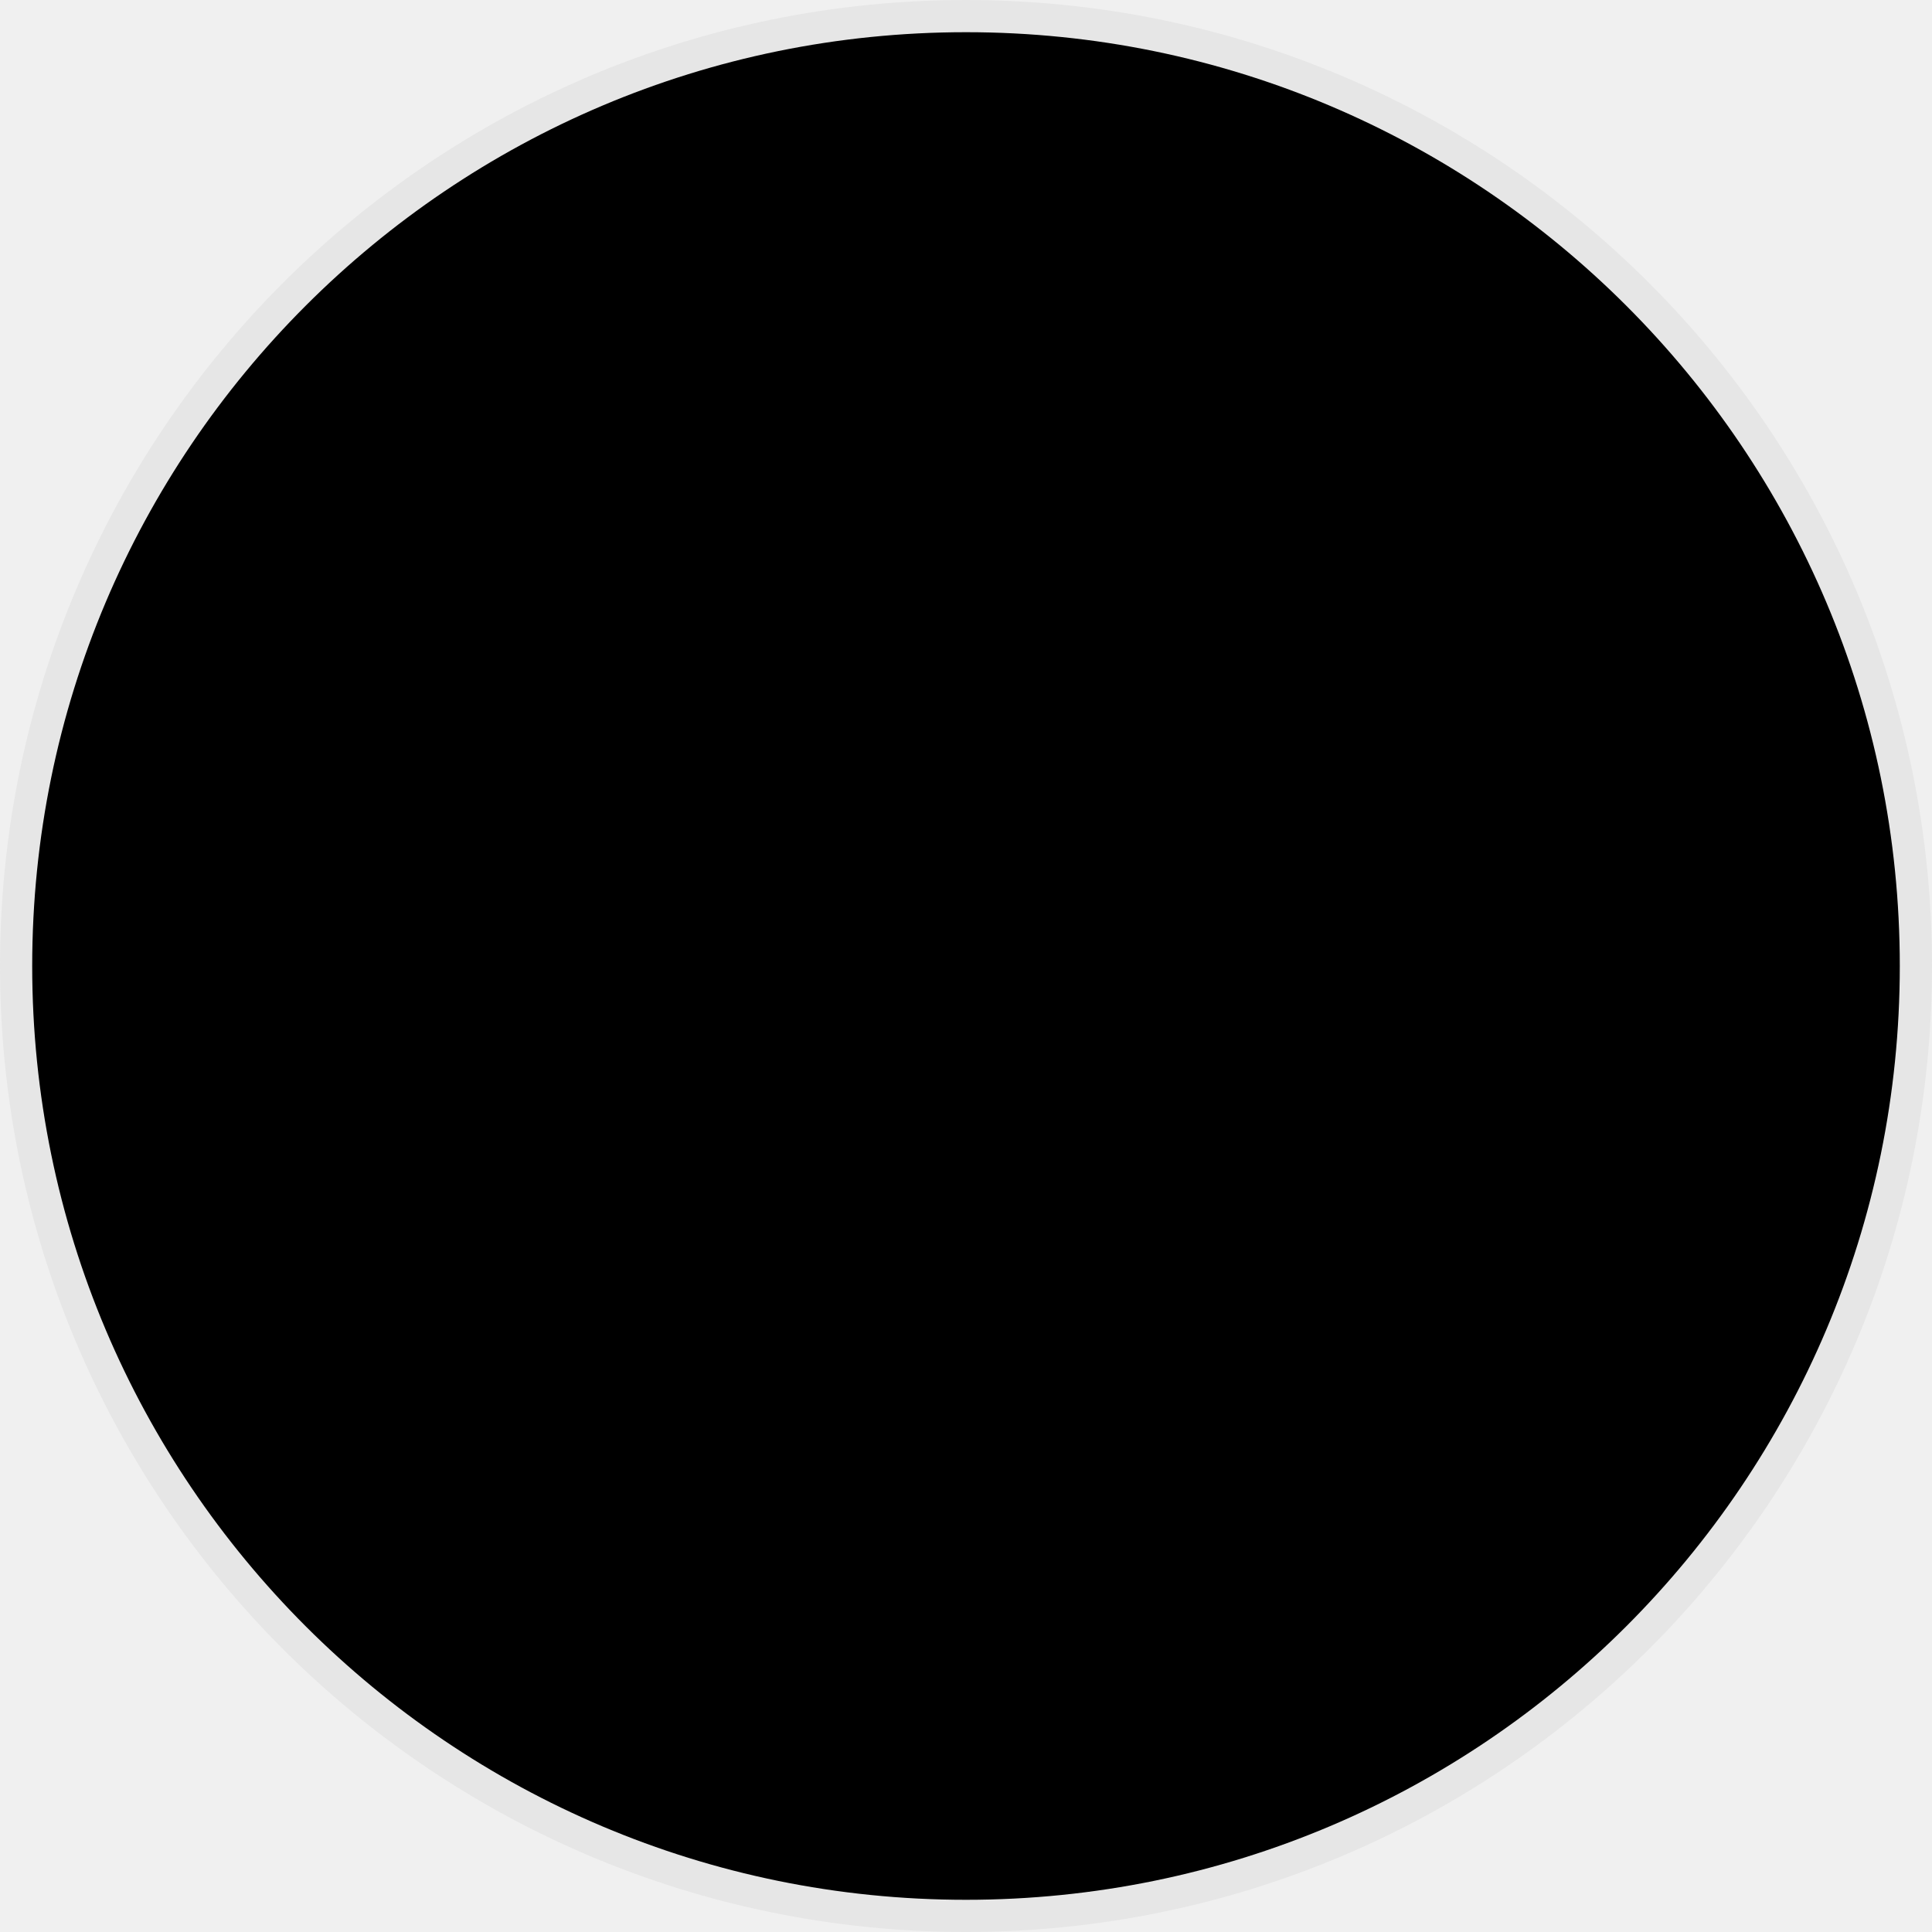
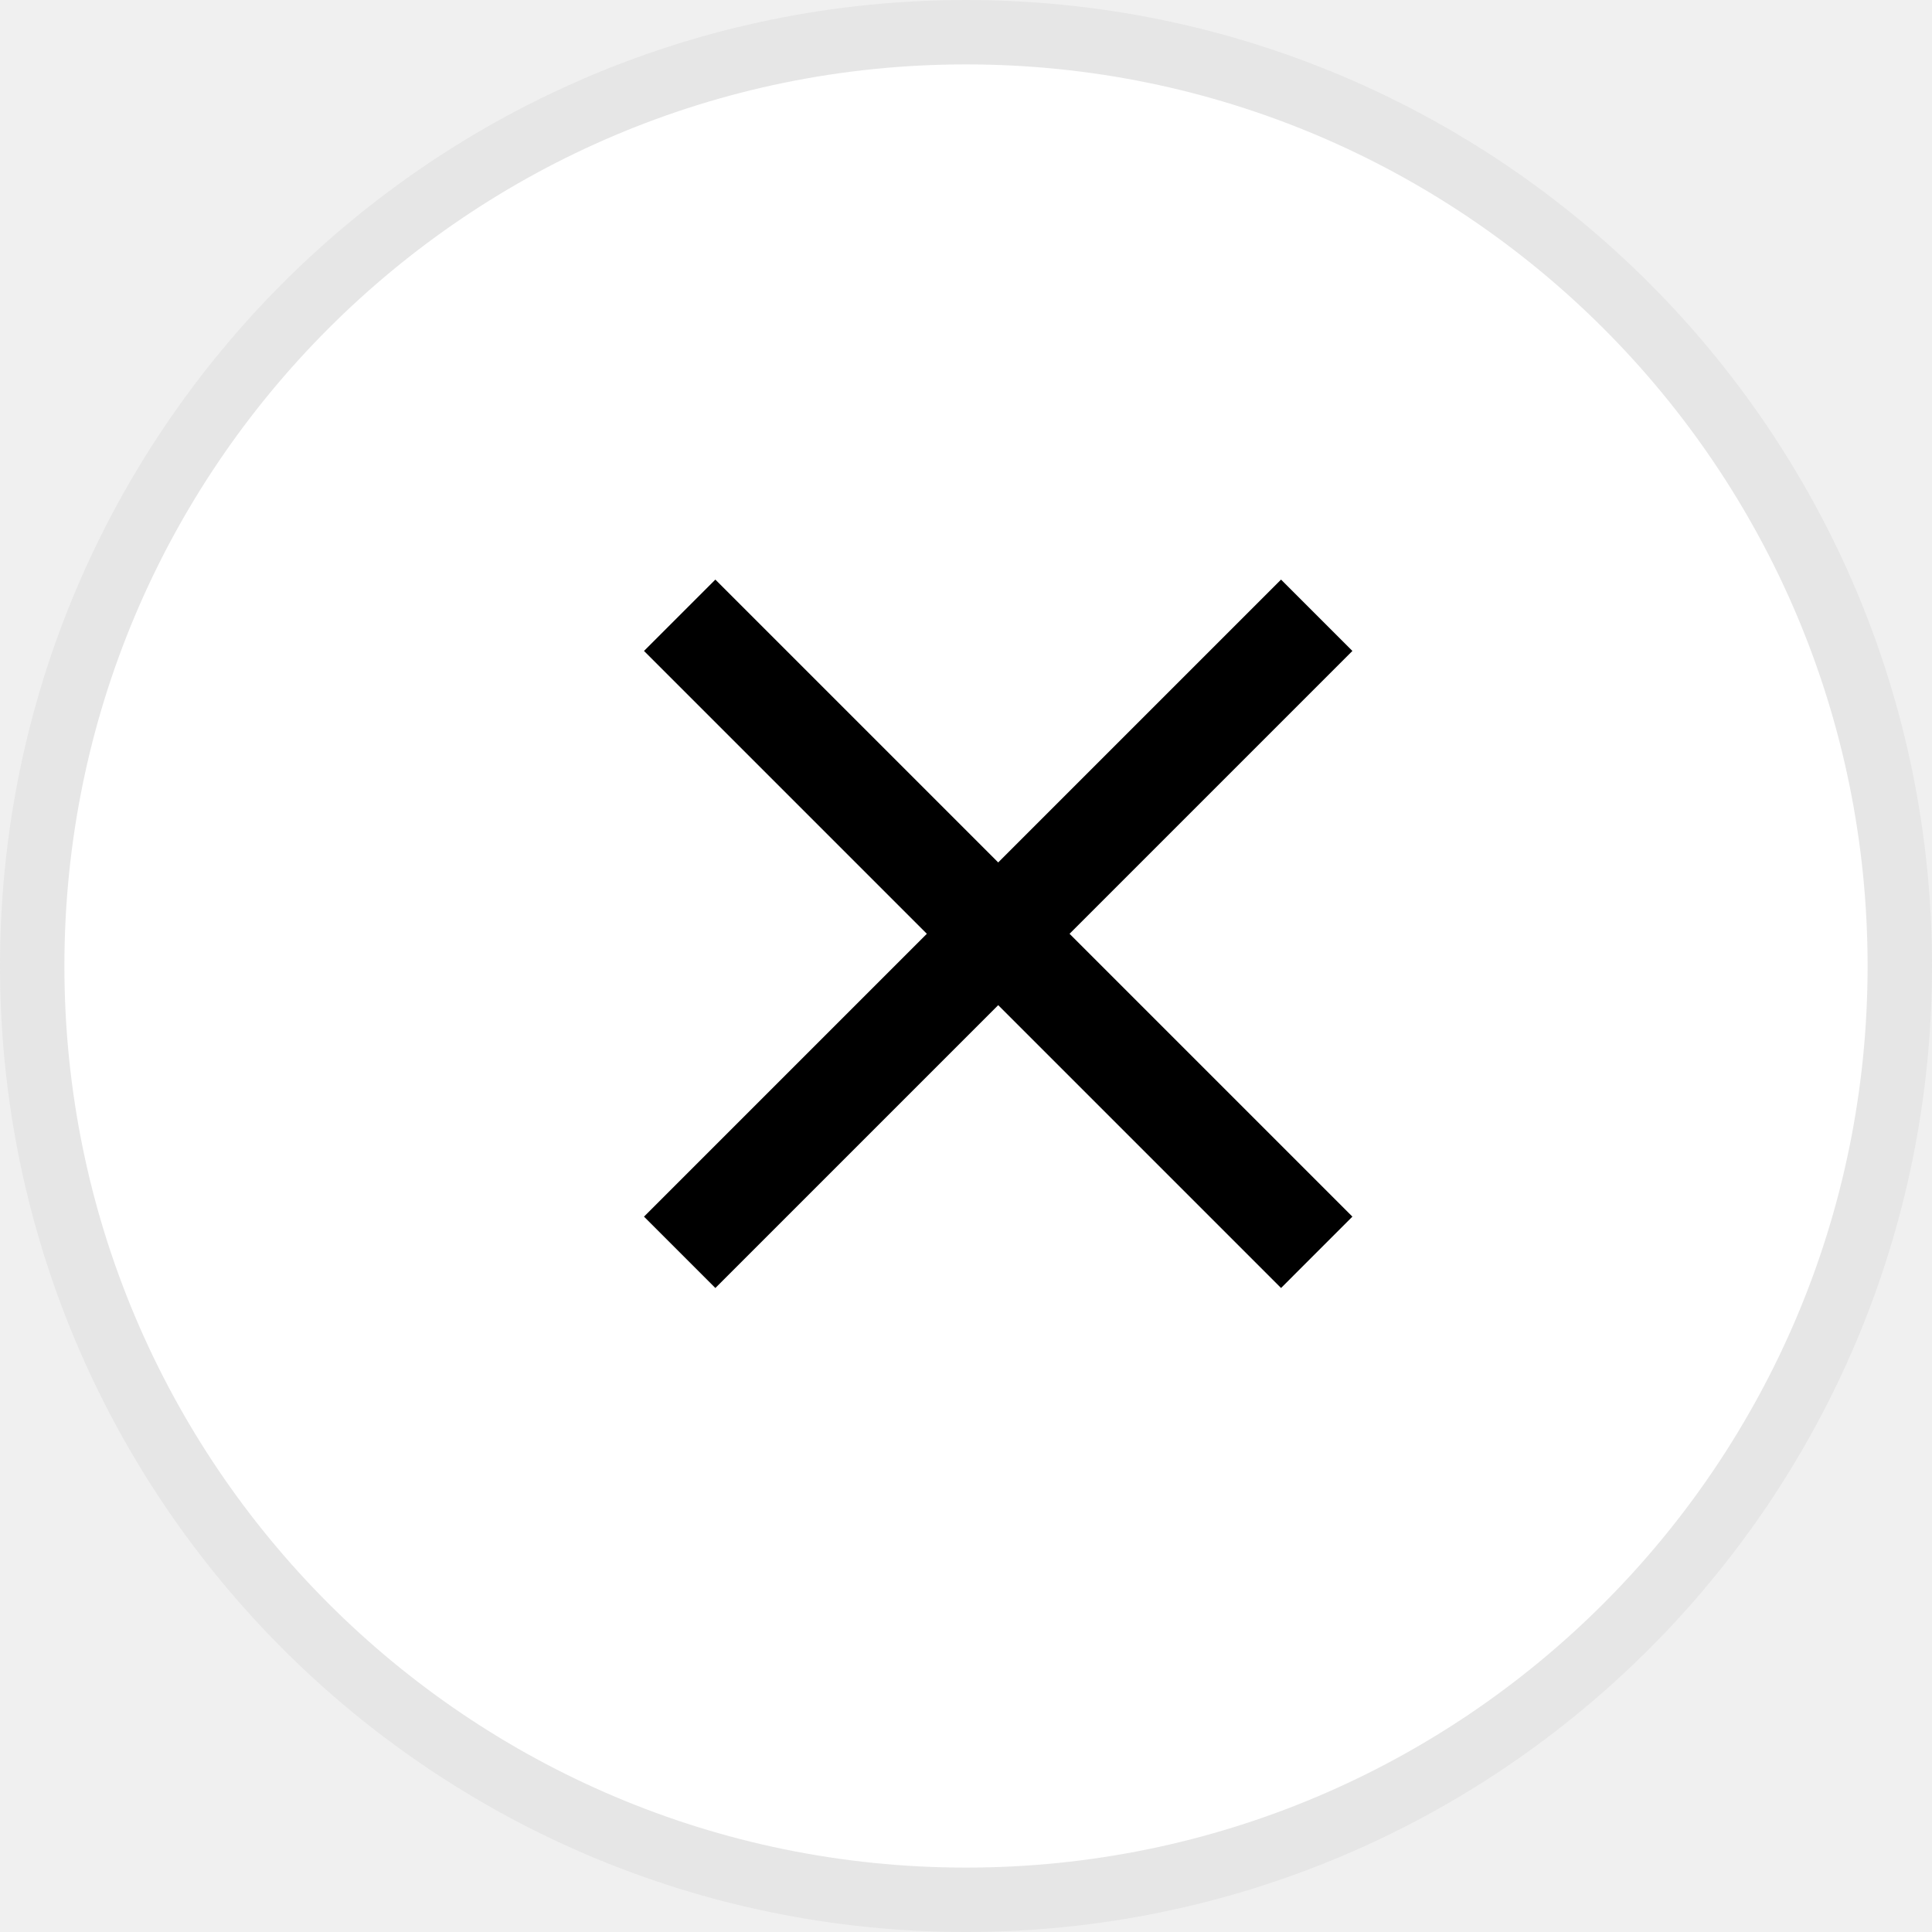
- <svg xmlns="http://www.w3.org/2000/svg">
-   <symbol id="close-icon" viewBox="0 0 30 30">
-     <path d="M21 10.108L19.892 9L15.5 13.392L11.108 9L10 10.108L14.392 14.5L10 18.892L11.108 20L15.5 15.608L19.892 20L21 18.892L16.608 14.5L21 10.108Z" fill="currentColor" />
-   </symbol>
+ <svg xmlns="http://www.w3.org/2000/svg" id="close-icon" width="30" height="30" viewBox="0 0 30 30" fill="none">
  <circle cx="15" cy="15" r="15" fill="white" />
  <circle cx="15" cy="15" r="14.5" stroke="black" stroke-opacity="0.1" />
+   <path d="M21 10.108L19.892 9L15.5 13.392L11.108 9L10 10.108L14.392 14.5L10 18.892L11.108 20L15.5 15.608L19.892 20L21 18.892L16.608 14.5L21 10.108Z" fill="black" />
</svg>
